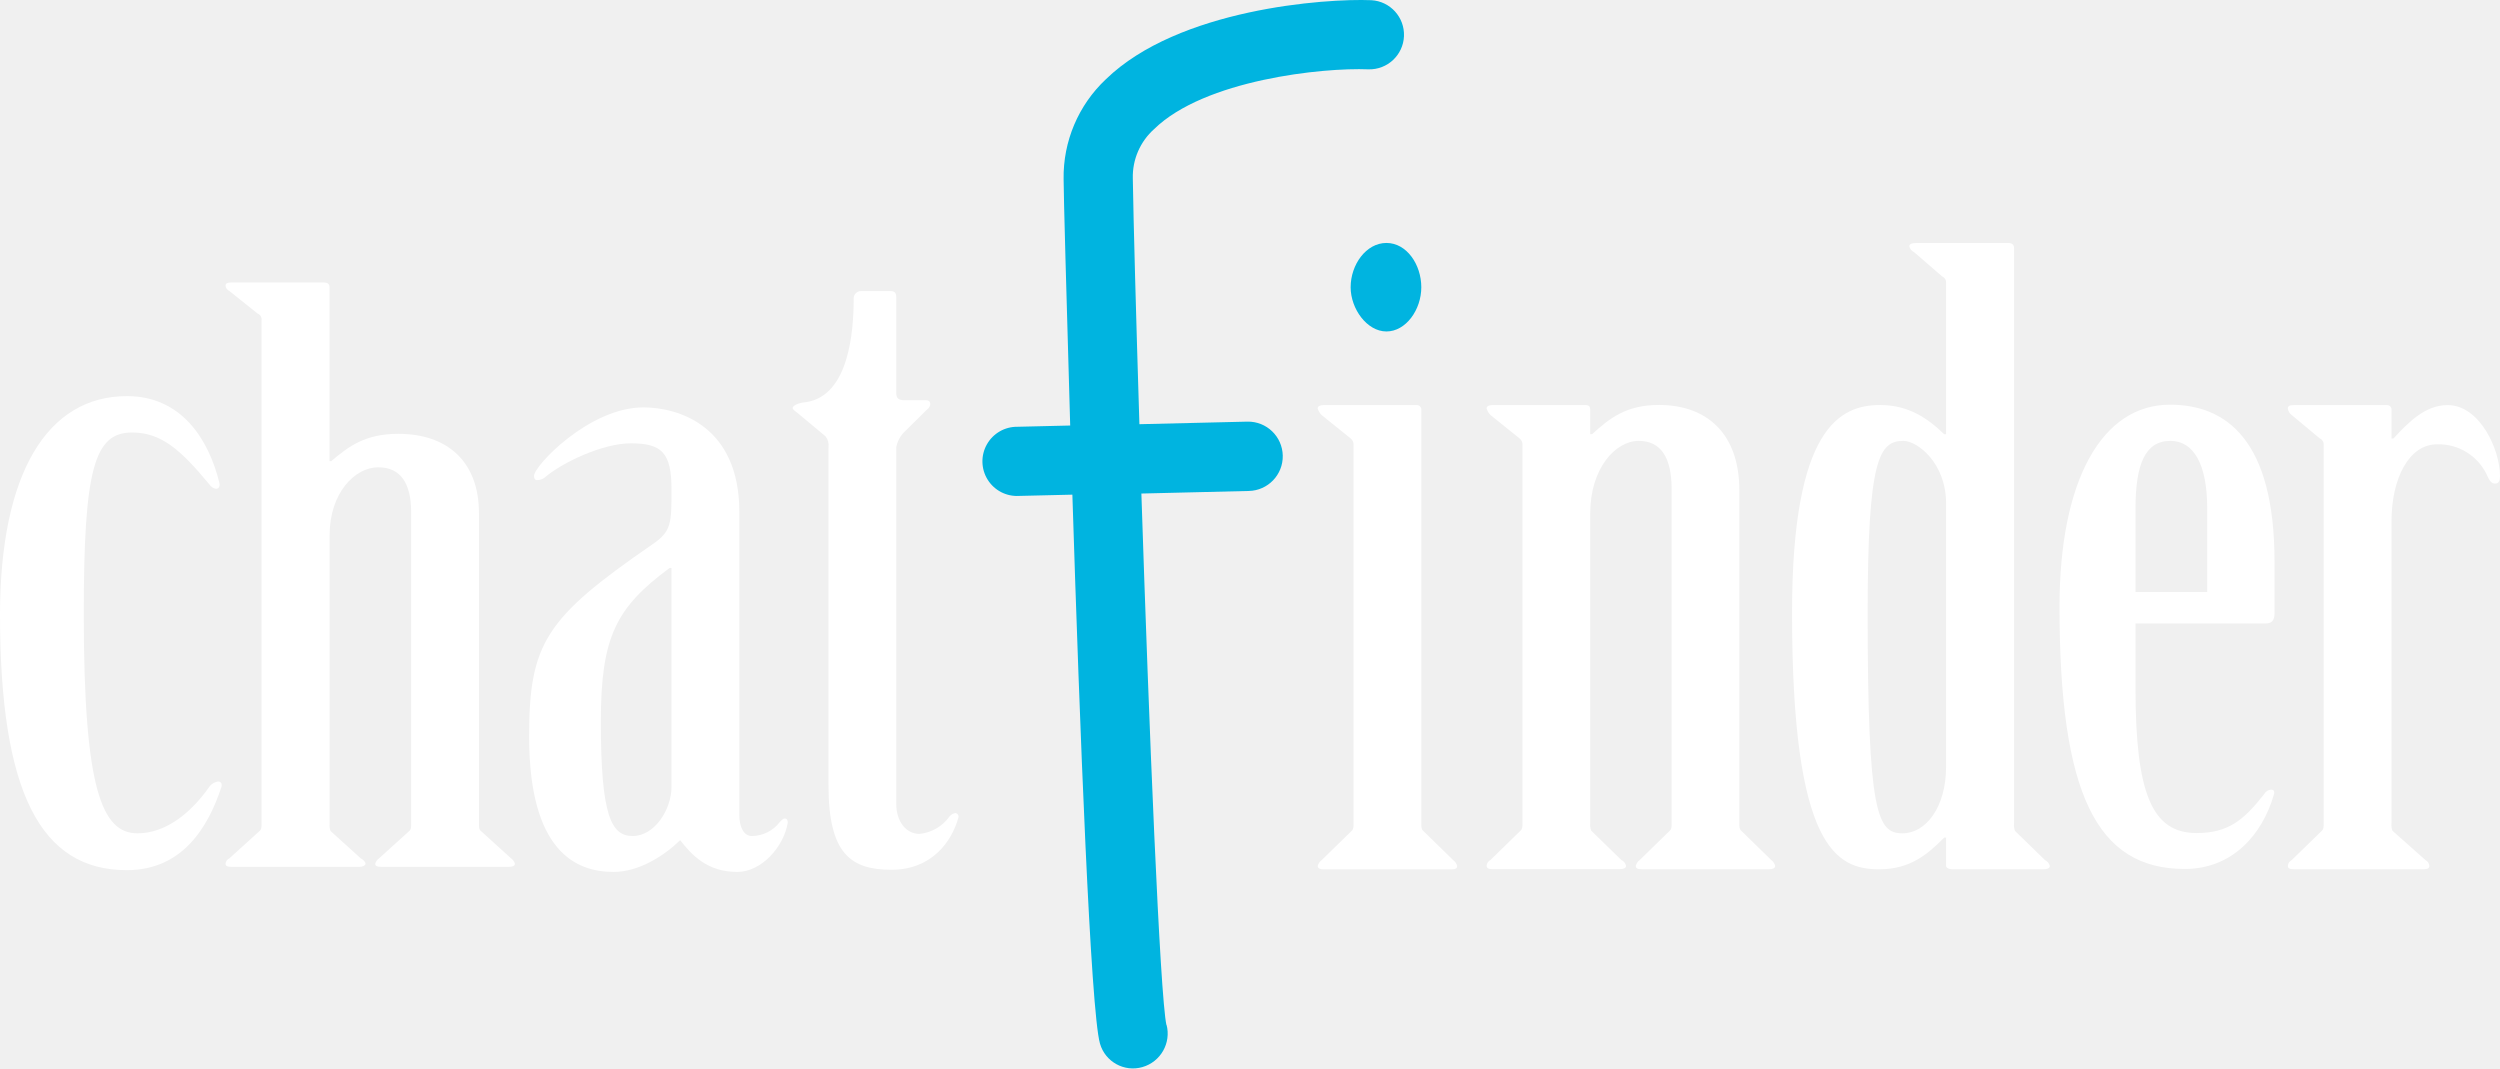
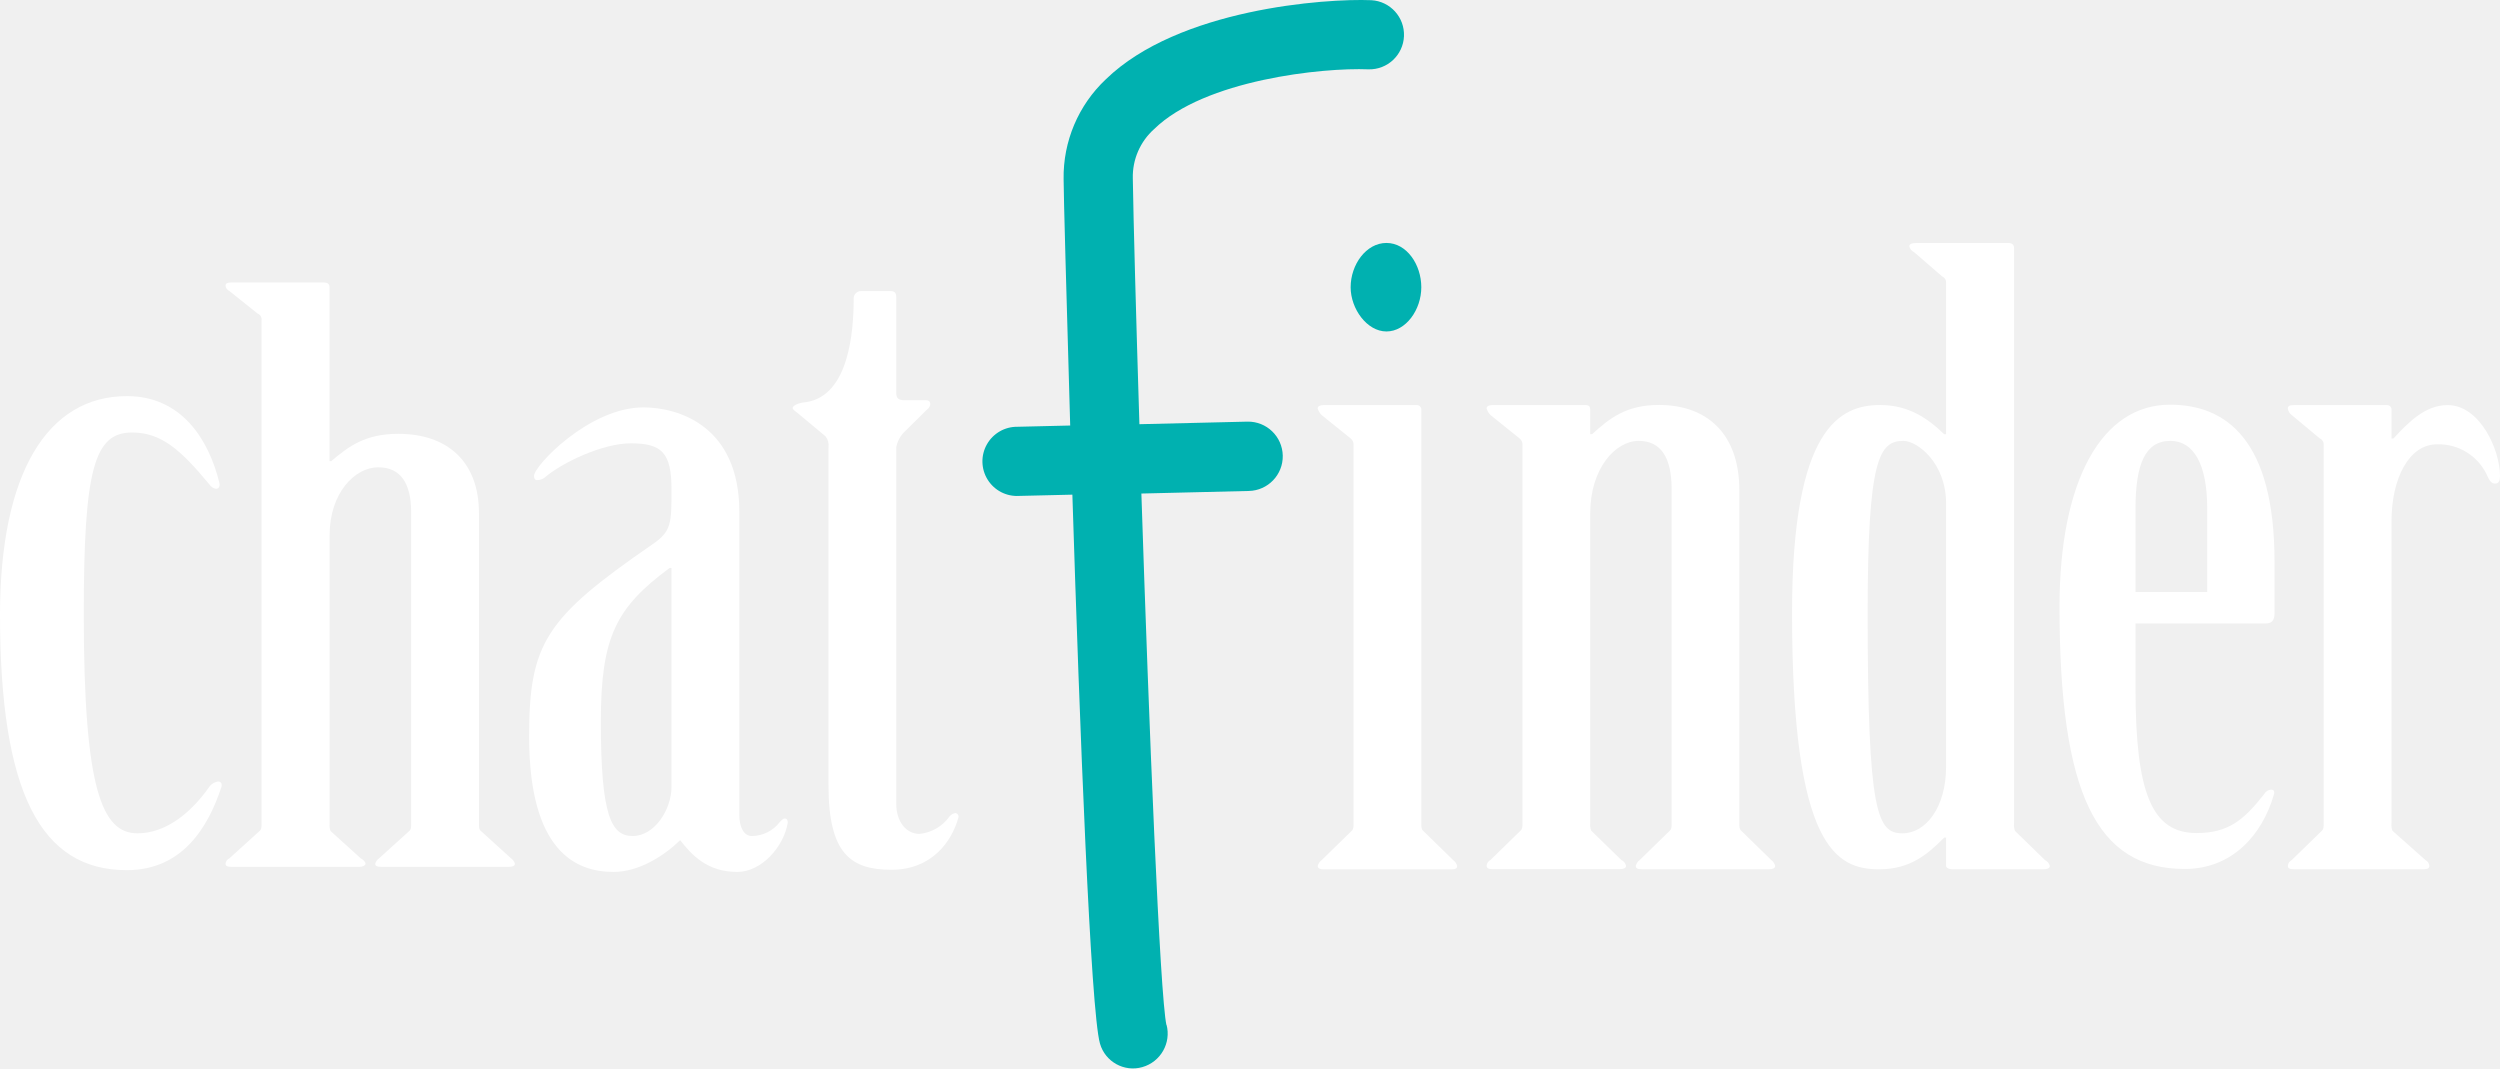
<svg xmlns="http://www.w3.org/2000/svg" id="Layer_1" data-name="Layer 1" viewBox="14.74 11.42 379.3 162.1">
  <defs>
-     <style>.cls-1{fill:#fff;}.cls-2{fill:#00b4e0;}</style>
+     <style>.cls-1{fill:#fff;}.cls-2{fill:#00B1B0;}</style>
  </defs>
  <path class="cls-1" d="M220.1,78.94a1.16,1.16,0,0,0-.44-1l-4.41-3.55a2.44,2.44,0,0,1-.59-1c0-.38.44-.51.88-.51h14.11a.68.68,0,0,1,.73.76v62.71c0,.51,0,.89.3,1.14l4.55,4.44a1.53,1.53,0,0,1,.59.88c0,.38-.29.51-.88.51h-19.4c-.44,0-.88-.13-.88-.51a1.58,1.58,0,0,1,.59-.88l4.55-4.44c.3-.25.3-.63.3-1.14Z" />
  <path class="cls-1" d="M256,77.29h.3c2.64-2.4,5.14-4.43,10.14-4.43,7.34,0,12.19,4.43,12.19,12.92v50.55c0,.51,0,.89.3,1.14l4.55,4.44a1.53,1.53,0,0,1,.59.88c0,.38-.44.51-.88.51H263.8c-.59,0-.88-.13-.88-.51a1.53,1.53,0,0,1,.59-.88l4.55-4.44c.3-.25.3-.63.3-1.14V85.65c0-4.81-1.62-7.34-5-7.34-3.53,0-7.35,4.18-7.35,11v47a2.39,2.39,0,0,0,.15,1.14l4.56,4.44a1.31,1.31,0,0,1,.73.88c0,.38-.44.51-.88.51h-19.4c-.59,0-.88-.13-.88-.51a1.07,1.07,0,0,1,.59-.88l4.55-4.44c.3-.25.3-.63.3-1.14V78.94a1.16,1.16,0,0,0-.44-1l-4.41-3.55a2.33,2.33,0,0,1-.59-1c0-.38.44-.51.88-.51h14.11c.59,0,.73.25.73.76Z" />
  <path class="cls-1" d="M310,54.36a1,1,0,0,0-.59-1l-4.26-3.68a1.31,1.31,0,0,1-.73-.88c0-.38.44-.51,1-.51h14c.59,0,.89.25.89.76v87.29a2.55,2.55,0,0,0,.14,1.14l4.56,4.44a1.31,1.31,0,0,1,.73.88c0,.38-.44.51-1,.51H311c-.59,0-1-.25-1-.51v-4.3h-.29c-2.5,2.53-5.15,4.81-9.85,4.81-6.47,0-13.23-3.17-13.23-38.89,0-28.26,7.35-31.55,13.38-31.55,4.26,0,7.2,2,9.7,4.43H310Zm0,33.45c0-6.21-4.41-9.5-6.46-9.5-3.68,0-5.44,2.66-5.44,26.1,0,30.53,1.47,33.44,5.29,33.44,3.52,0,6.61-3.92,6.61-10.13Z" />
  <path class="cls-1" d="M338.74,115.81c0,16,2.5,22,9.26,22,4.85,0,7.2-2,10.29-5.95a1.28,1.28,0,0,1,1-.64c.44,0,.59.26.44.77-1.76,6.08-6.31,11.27-13.52,11.27-13.37,0-19-11.4-19-39.78,0-19.26,6.46-30.66,16.75-30.66,8.52,0,15.87,5.32,15.87,23.82v7.85c0,.89-.29,1.52-1.32,1.52H338.74Zm10.88-14.57V88.57c0-6.72-2.06-10.26-5.59-10.26-3.82,0-5.29,3.54-5.29,10.26v12.67Z" />
  <path class="cls-2" d="M222.8,11.45c-7-.29-29.28,1.31-40.28,12a20.36,20.36,0,0,0-6.41,15.16c0,2.21.43,17.73,1,37.37l-8,.19a5.25,5.25,0,1,0,.25,10.49l8.08-.19c1.12,35.46,2.77,78.36,4.19,83.29a5.2,5.2,0,0,0,6.43,3.56,5.29,5.29,0,0,0,3.66-6.46V167c-1-4.51-2.66-45.55-3.81-80.7l16.29-.39A5.25,5.25,0,1,0,204,75.39l-16.39.39c-.52-16.73-.9-30.92-1-37.3A9.7,9.7,0,0,1,189.85,31c7.65-7.47,25.54-9.35,32.52-9.06a5.25,5.25,0,0,0,.43-10.49Z" />
  <path class="cls-2" d="M219.66,55c0-3.43,2.35-6.72,5.43-6.72s5.29,3.29,5.29,6.72-2.35,6.71-5.29,6.71-5.43-3.42-5.43-6.71" />
  <path class="cls-1" d="M377.58,136.33a2.39,2.39,0,0,0,.15,1.14l5,4.44a1.07,1.07,0,0,1,.59.88c0,.38-.3.51-.88.51H362.74c-.59,0-.89-.13-.89-.51a1.07,1.07,0,0,1,.59-.88l4.56-4.44c.29-.25.29-.63.29-1.14V78.94a1,1,0,0,0-.59-1l-4.26-3.55a1.45,1.45,0,0,1-.59-1c0-.38.3-.51.89-.51h14.1a.68.68,0,0,1,.74.76v4.31h.29c2.35-2.54,4.85-5.07,8.23-5.07,4.85,0,7.94,6.71,7.94,10.77,0,.63-.15,1.14-.74,1.14s-.88-.51-1.17-1.14a8.08,8.08,0,0,0-7.64-4.82c-4.27,0-6.91,5.2-6.91,11.66Z" />
  <path class="cls-1" d="M126.91,135.09c0,1.65.59,3.17,1.91,3.17a5.36,5.36,0,0,0,4.26-2.16c.29-.25.44-.5.74-.5s.44.25.44.63c-.59,3.67-4,7.48-7.65,7.48-4.55,0-6.9-2.54-8.67-4.82-2.35,2.28-6.17,4.82-10.13,4.82-5.73,0-12.79-3.17-12.79-20.53,0-14.19,2.5-18,18.66-29.14,2.94-2,2.94-3.17,2.94-8.36,0-5.58-1.47-7-6.17-7-4.26,0-10.43,2.91-13.08,5.2a1.83,1.83,0,0,1-1.17.38c-.3,0-.44-.26-.44-.64,0-1.52,8.37-10.39,16.6-10.39,5.29,0,14.55,2.79,14.55,15.84Zm-10.29-37.5h-.29c-8.08,6-10.43,10.39-10.43,23.31,0,14.44,1.61,17.36,4.85,17.36s5.87-3.93,5.87-7.48Z" />
  <path class="cls-1" d="M34,71.52c8.3,0,12.39,6.59,14,13.06.16.52,0,1-.48,1a1.47,1.47,0,0,1-1-.65c-4.41-5.32-7.34-7.89-11.74-7.89-5.71,0-7.33,5.43-7.33,27.55,0,26.66,2.78,33.26,8.15,33.26,4.4,0,8.16-3.23,10.76-6.86a2.06,2.06,0,0,1,1.46-1c.49,0,.66.38.49.91-2,6-5.87,12.54-14.34,12.54-13,0-19.23-11.65-19.23-38.82C14.77,83.16,21.94,71.52,34,71.52Z" />
  <path class="cls-1" d="M150.72,133.37c0,2.67,1.47,4.57,3.53,4.57a6.37,6.37,0,0,0,4.56-2.66,1.53,1.53,0,0,1,.88-.51.55.55,0,0,1,.44.76c-1,3.55-4,7.85-10.14,7.85s-9.55-2.4-9.55-12.79V79.28a2.21,2.21,0,0,0-.44-1.65l-4.26-3.55c-.3-.25-.74-.5-.74-.76s.59-.76,2.06-.89c6.46-1,7.2-10.64,7.2-15.71a1.11,1.11,0,0,1,1.17-1.14h4.41c.59,0,.88.26.88.89V71c0,.63.15,1.14,1.18,1.14h3.38c.73,0,.88.89,0,1.52L151.9,77a4.4,4.4,0,0,0-1.18,2.28Z" />
  <path class="cls-1" d="M64.74,81.38H65c2.66-2.25,5.16-4.14,10.17-4.14,7.37,0,12.24,4.14,12.24,12.05v47.15c0,.47,0,.83.29,1.06l4.57,4.14a1.44,1.44,0,0,1,.59.83c0,.35-.44.47-.88.47H72.55c-.59,0-.88-.12-.88-.47a1.44,1.44,0,0,1,.59-.83l4.57-4.14c.29-.23.29-.59.29-1.06V89.18c0-4.49-1.62-6.86-5-6.86-3.54,0-7.37,3.9-7.37,10.28v43.84a2.22,2.22,0,0,0,.14,1.06l4.57,4.14c.45.24.74.59.74.83s-.44.47-.88.47H49.85c-.59,0-.89-.12-.89-.47a1,1,0,0,1,.59-.83l4.57-4.14c.3-.23.3-.59.3-1.06V60a.93.93,0,0,0-.59-1l-4.28-3.42a1,1,0,0,1-.59-.83c0-.35.3-.47.89-.47h14c.59,0,.89.23.89.71Z" />
</svg>
